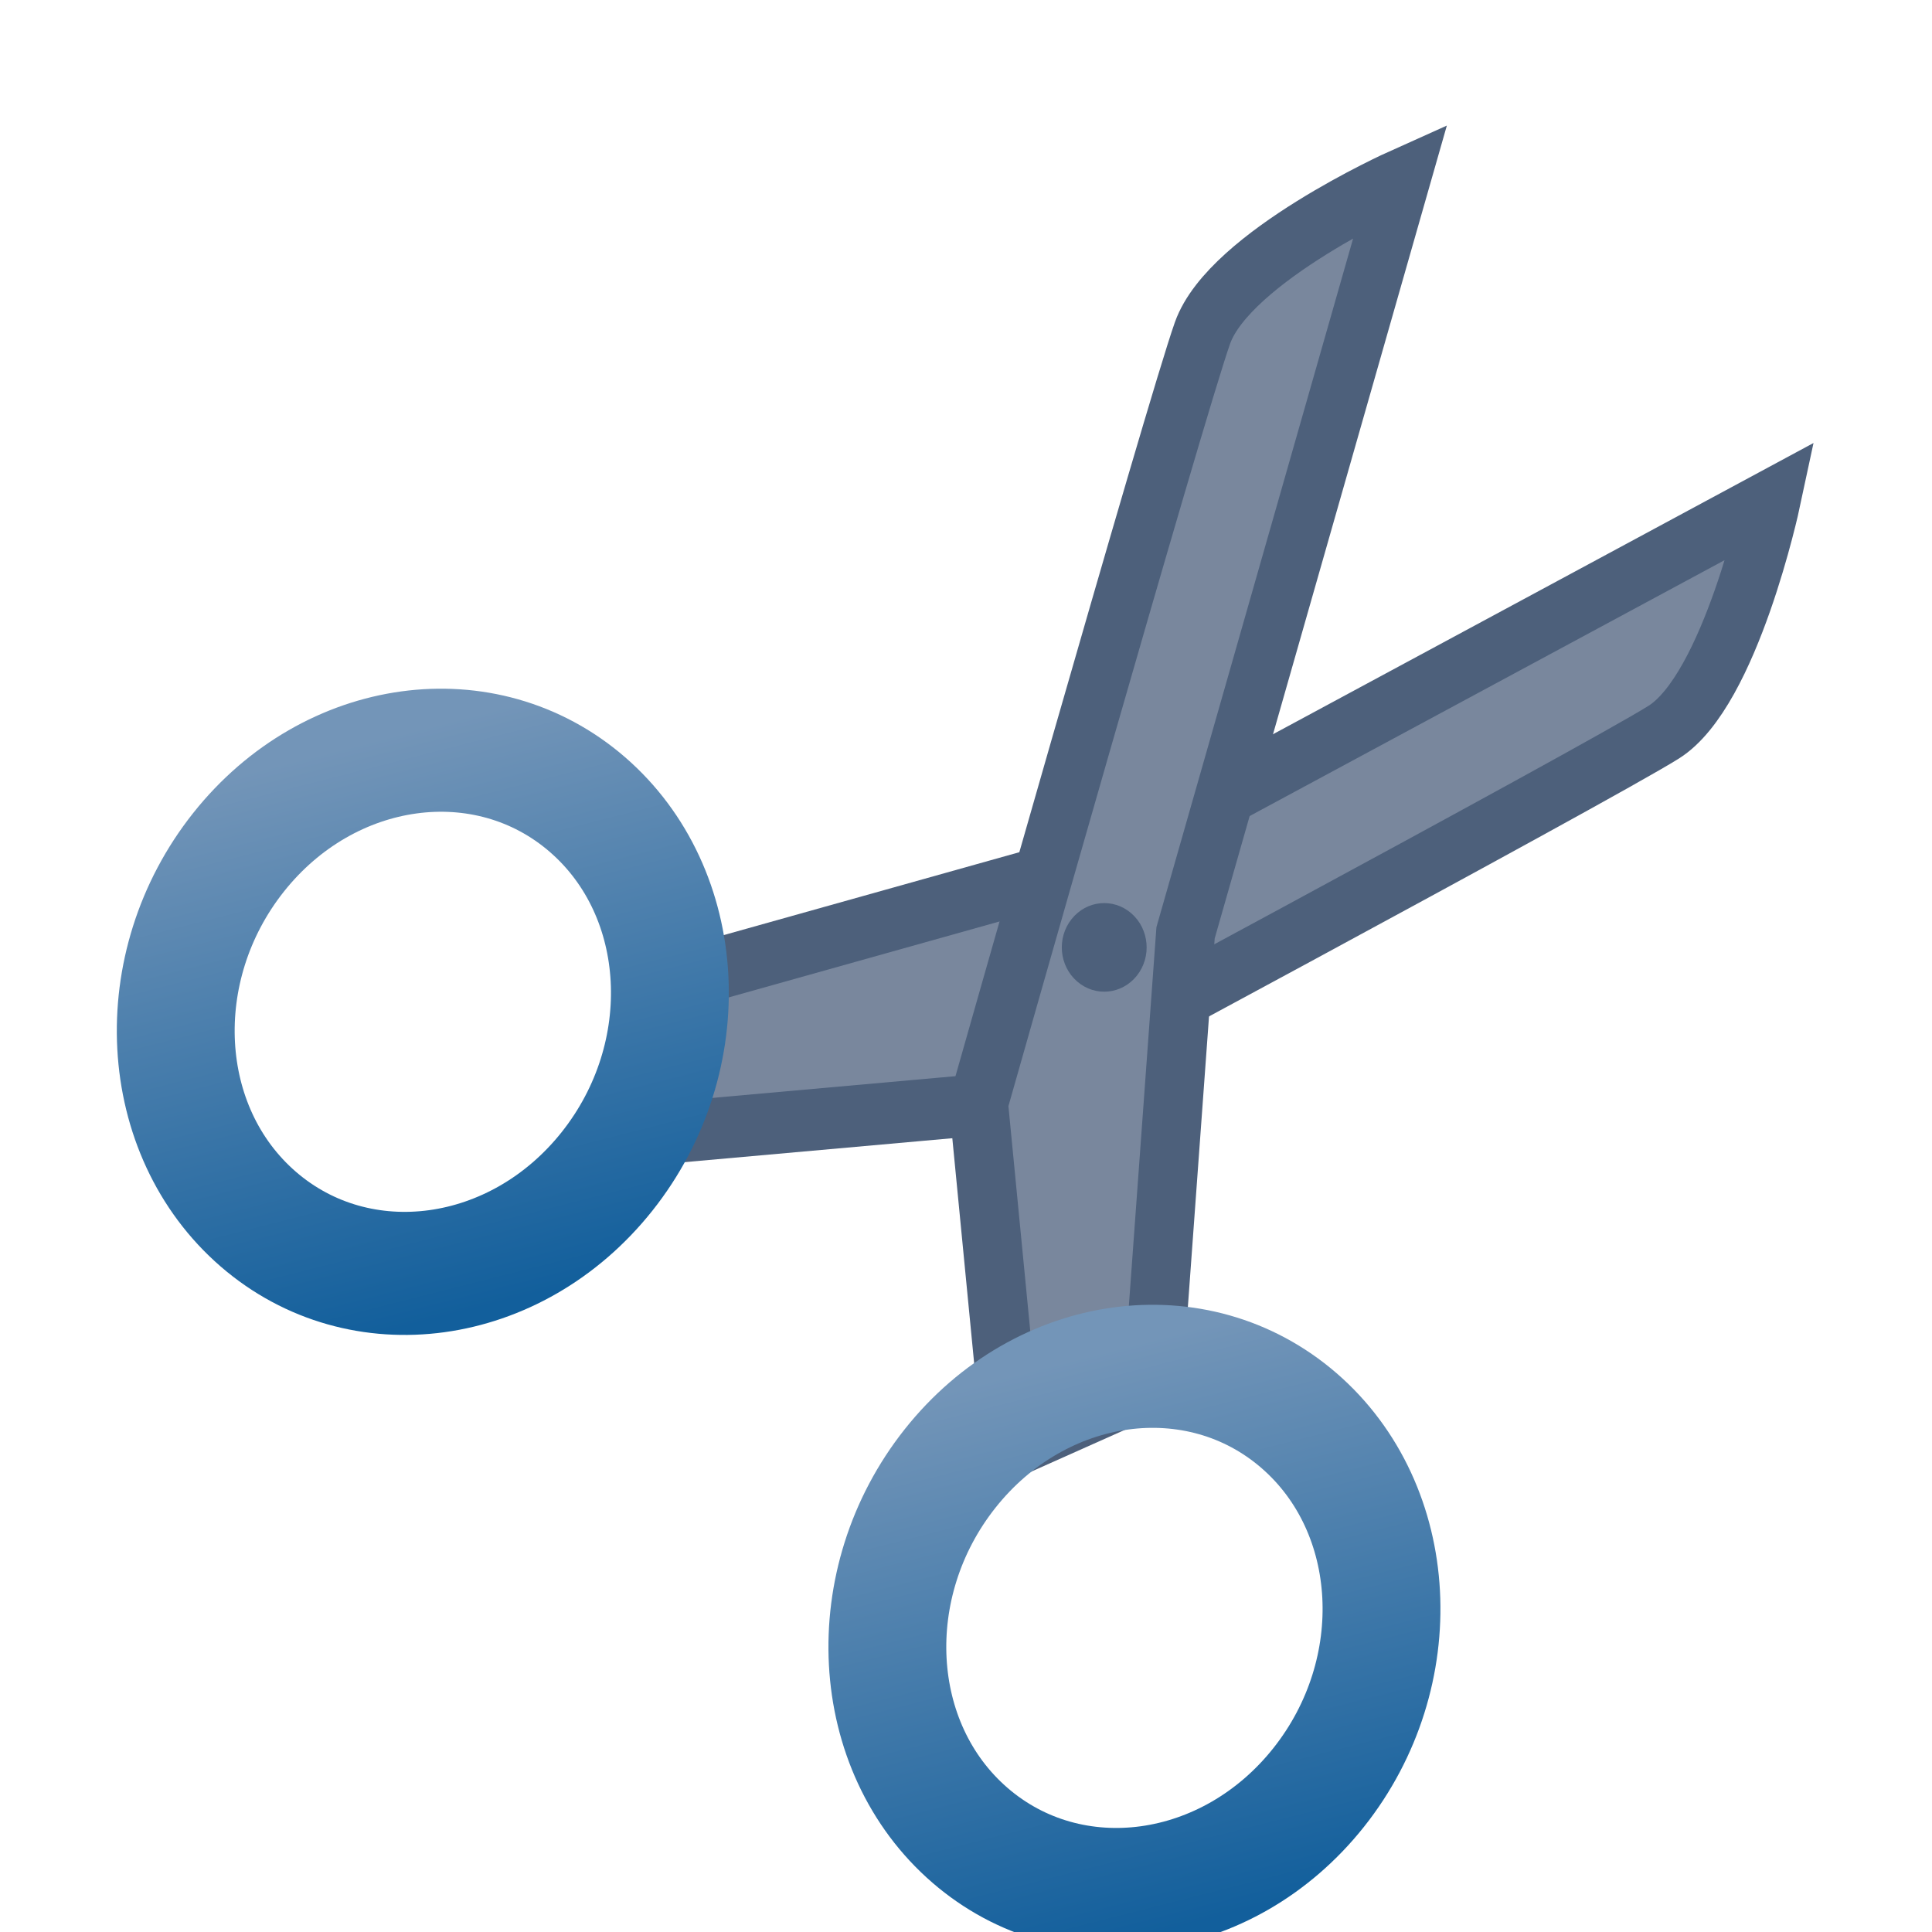
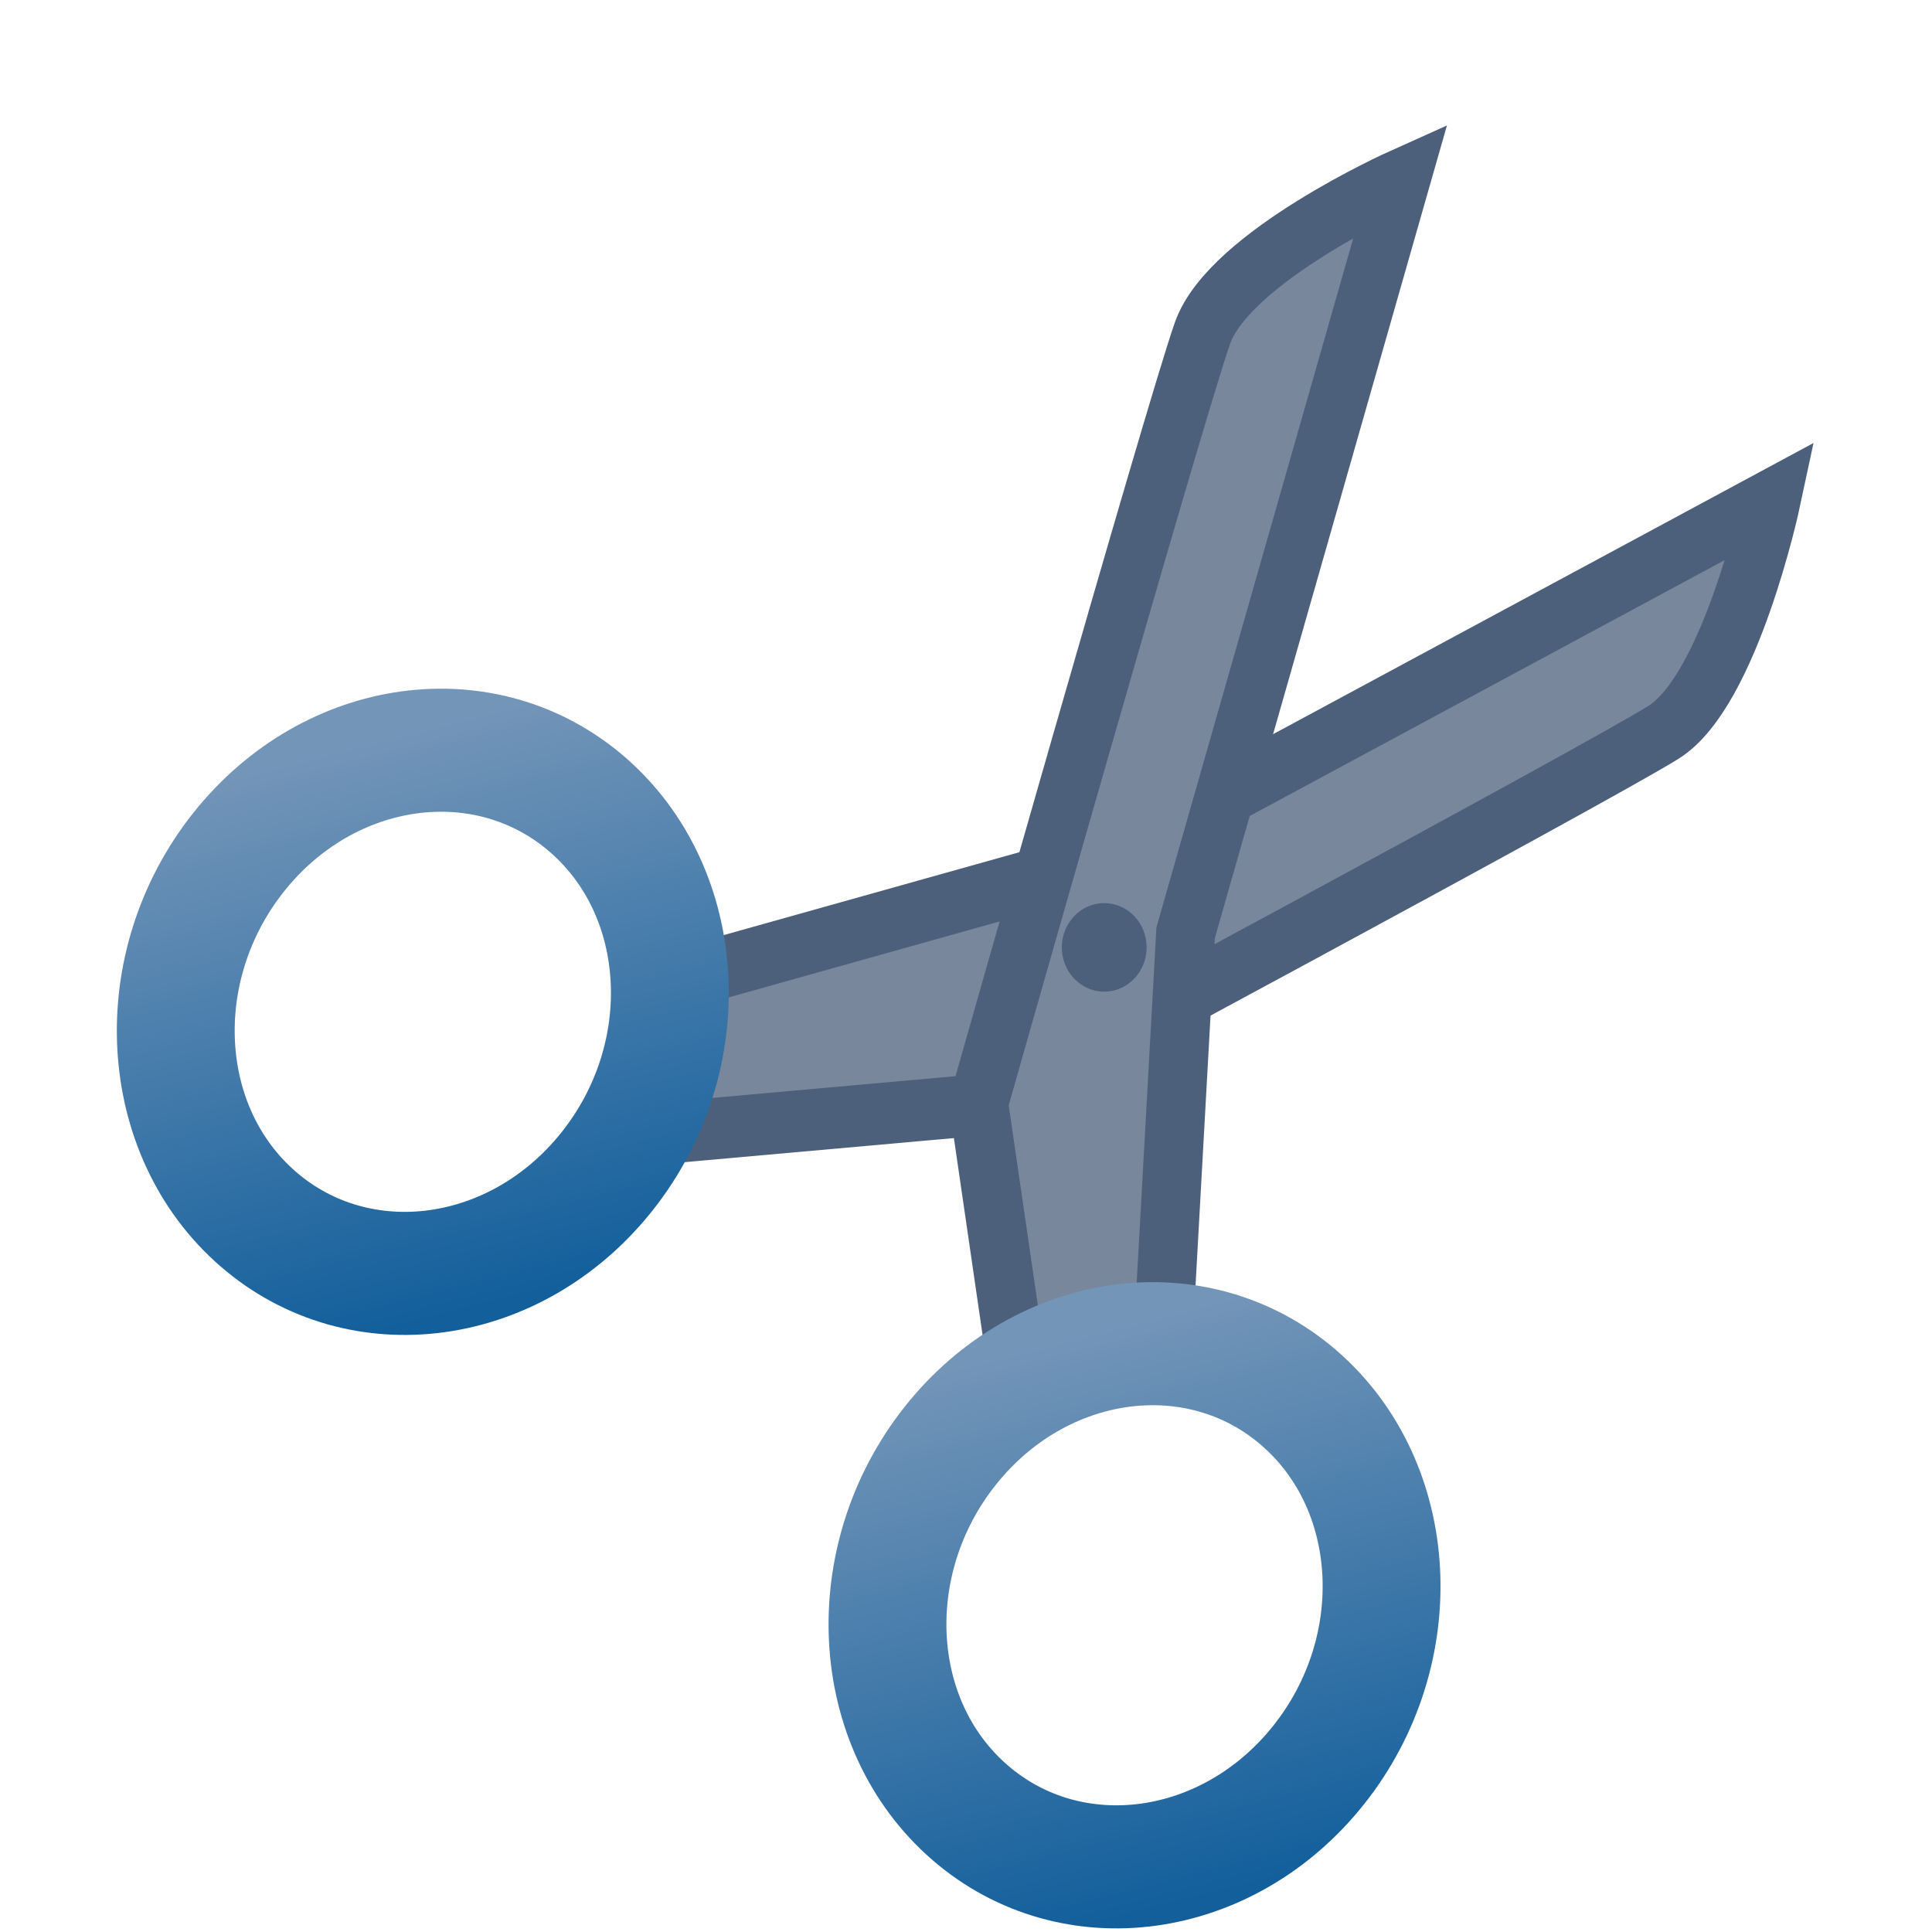
<svg xmlns="http://www.w3.org/2000/svg" xmlns:xlink="http://www.w3.org/1999/xlink" width="16" height="16" id="svg2" version="1.1">
  <defs id="defs4">
-     <linearGradient id="linearGradient4793">
-       <stop style="stop-color:#7395b8;stop-opacity:1;" offset="0" id="stop4795" />
-       <stop style="stop-color:#125f9c;stop-opacity:1" offset="1" id="stop4797" />
+     <linearGradient id="lefthandle-stroke-3">
+       <stop style="stop-color:#7395b8;stop-opacity:1;" offset="0" id="lefthandle-stroke-stop0" />
+       <stop style="stop-color:#125f9c;stop-opacity:1" offset="1" id="lefthandle-stroke-stop1" />
    </linearGradient>
-     <linearGradient id="linearGradient4793-4">
-       <stop style="stop-color:#7395b8;stop-opacity:1;" offset="0" id="stop4795-0" />
-       <stop style="stop-color:#125f9c;stop-opacity:1" offset="1" id="stop4797-9" />
+     <linearGradient id="righthandle-stroke-6">
+       <stop style="stop-color:#7395b8;stop-opacity:1;" offset="0" id="righthandle-stroke-stop0" />
+       <stop style="stop-color:#125f9c;stop-opacity:1" offset="1" id="righthandle-stroke-stop1" />
    </linearGradient>
-     <linearGradient xlink:href="#linearGradient4793" id="linearGradient4864" gradientUnits="userSpaceOnUse" x1="-17.094" y1="9.625" x2="-13.313" y2="12.438" />
-     <linearGradient xlink:href="#linearGradient4793-4" id="linearGradient4866" gradientUnits="userSpaceOnUse" x1="-17.094" y1="9.625" x2="-13.313" y2="12.438" />
+     <linearGradient xlink:href="#lefthandle-stroke-3" id="lefthandle-stroke" gradientUnits="userSpaceOnUse" x1="-17.094" y1="9.625" x2="-13.313" y2="12.438" />
+     <linearGradient xlink:href="#righthandle-stroke-6" id="righthandle-stroke" gradientUnits="userSpaceOnUse" x1="-17.094" y1="9.625" x2="-13.313" y2="12.438" gradientTransform="translate(27.72634,1036.564)" />
  </defs>
  <g id="layer1" style="display:inline" transform="translate(0,-1036.362)">
    <g id="g4857" transform="matrix(0.7513413,0.6504781,-0.622871,0.7846425,652.4173,219.6549)">
-       <path id="path4835" d="m 6.312,1045.956 2.125,-3 2.5,-5.875 c 0,0 0.719,1.406 0.5,2.031 -0.219,0.625 -2.531,6.031 -2.531,6.031 l -2,1.969 z" style="fill:#79879d;fill-opacity:1;stroke:#4d607b;stroke-width:0.5;stroke-linecap:butt;stroke-linejoin:miter;stroke-miterlimit:4;stroke-opacity:1;stroke-dasharray:none" />
-       <path id="path4835-8" d="m 11.479,1045.956 -2.125,-3 -2.5,-5.875 c 0,0 -0.719,1.406 -0.5,2.031 0.219,0.625 2.531,6.031 2.531,6.031 l 2,1.969 z" style="fill:#79879d;fill-opacity:1;stroke:#4d607b;stroke-width:0.5;stroke-linecap:butt;stroke-linejoin:miter;stroke-miterlimit:4;stroke-opacity:1;stroke-dasharray:none;display:inline" />
-       <path transform="matrix(1.352941,0,0,1.352941,24.01333,1033.89)" d="m -10.906,7.094 c 0,0.147 -0.119,0.266 -0.266,0.266 -0.147,0 -0.266,-0.119 -0.266,-0.266 0,-0.147 0.119,-0.266 0.266,-0.266 0.147,0 0.266,0.119 0.266,0.266 z" id="path4855" style="fill:#4d607b;fill-opacity:1;stroke:none" />
-       <path transform="translate(20,1036.706)" d="m -13.188,10.875 c 0,1.208 -0.909,2.188 -2.031,2.188 -1.122,0 -2.031,-0.979 -2.031,-2.188 0,-1.208 0.909,-2.188 2.031,-2.188 1.122,0 2.031,0.979 2.031,2.188 z" id="path4023" style="fill:none;stroke:url(#linearGradient4864);stroke-width:1;stroke-linecap:round;stroke-linejoin:round;stroke-miterlimit:4;stroke-opacity:1;stroke-dasharray:none;stroke-dashoffset:0" />
-       <path transform="translate(27.84375,1036.706)" d="m -13.188,10.875 c 0,1.208 -0.909,2.188 -2.031,2.188 -1.122,0 -2.031,-0.979 -2.031,-2.188 0,-1.208 0.909,-2.188 2.031,-2.188 1.122,0 2.031,0.979 2.031,2.188 z" id="path4023-4" style="fill:none;stroke:url(#linearGradient4866);stroke-width:1;stroke-linecap:round;stroke-linejoin:round;stroke-miterlimit:4;stroke-opacity:1;stroke-dasharray:none;stroke-dashoffset:0;display:inline" />
+       <path id="leftblade" d="m 6.312,1045.956 2.125,-3 2.5,-5.875 c 0,0 0.719,1.406 0.5,2.031 -0.219,0.625 -2.531,6.031 -2.531,6.031 l -2,1.969 z" style="fill:#79879d;fill-opacity:1;stroke:#4d607b;stroke-width:0.5;stroke-linecap:butt;stroke-linejoin:miter;stroke-miterlimit:4;stroke-opacity:1;stroke-dasharray:none">
+         </path>
+       <path id="rightblade" d="m 11.318,1045.625 -1.964,-2.67 -2.5,-5.875 c 0,0 -0.719,1.406 -0.5,2.031 0.219,0.625 2.531,6.031 2.531,6.031 l 1.839,1.638 z" style="display:inline;fill:#79879d;fill-opacity:1;stroke:#4d607b;stroke-width:0.5;stroke-linecap:butt;stroke-linejoin:miter;stroke-miterlimit:4;stroke-dasharray:none;stroke-opacity:1">
+         </path>
+       <path transform="matrix(1.352941,0,0,1.352941,24.01333,1033.89)" d="m -10.906,7.094 a 0.266,0.266 0 0 1 -0.266,0.266 0.266,0.266 0 0 1 -0.266,-0.266 0.266,0.266 0 0 1 0.266,-0.266 0.266,0.266 0 0 1 0.266,0.266 z" id="pin" style="fill:#4d607b;fill-opacity:1;stroke:none">
+         </path>
+       <path transform="translate(20,1036.706)" d="m -13.188,10.875 a 2.031,2.188 0 0 1 -2.031,2.188 2.031,2.188 0 0 1 -2.031,-2.188 2.031,2.188 0 0 1 2.031,-2.188 2.031,2.188 0 0 1 2.031,2.188 z" id="lefthandle" style="fill:none;stroke:url(#lefthandle-stroke);stroke-width:1;stroke-linecap:round;stroke-linejoin:round;stroke-miterlimit:4;stroke-opacity:1;stroke-dasharray:none;stroke-dashoffset:0">
+         </path>
+       <ellipse id="righthandle" style="display:inline;fill:none;stroke:url(#righthandle-stroke);stroke-width:1;stroke-linecap:round;stroke-linejoin:round;stroke-miterlimit:4;stroke-dasharray:none;stroke-dashoffset:0;stroke-opacity:1" cx="12.508" cy="1047.439" rx="2.031" ry="2.188">
+         </ellipse>
    </g>
  </g>
</svg>
